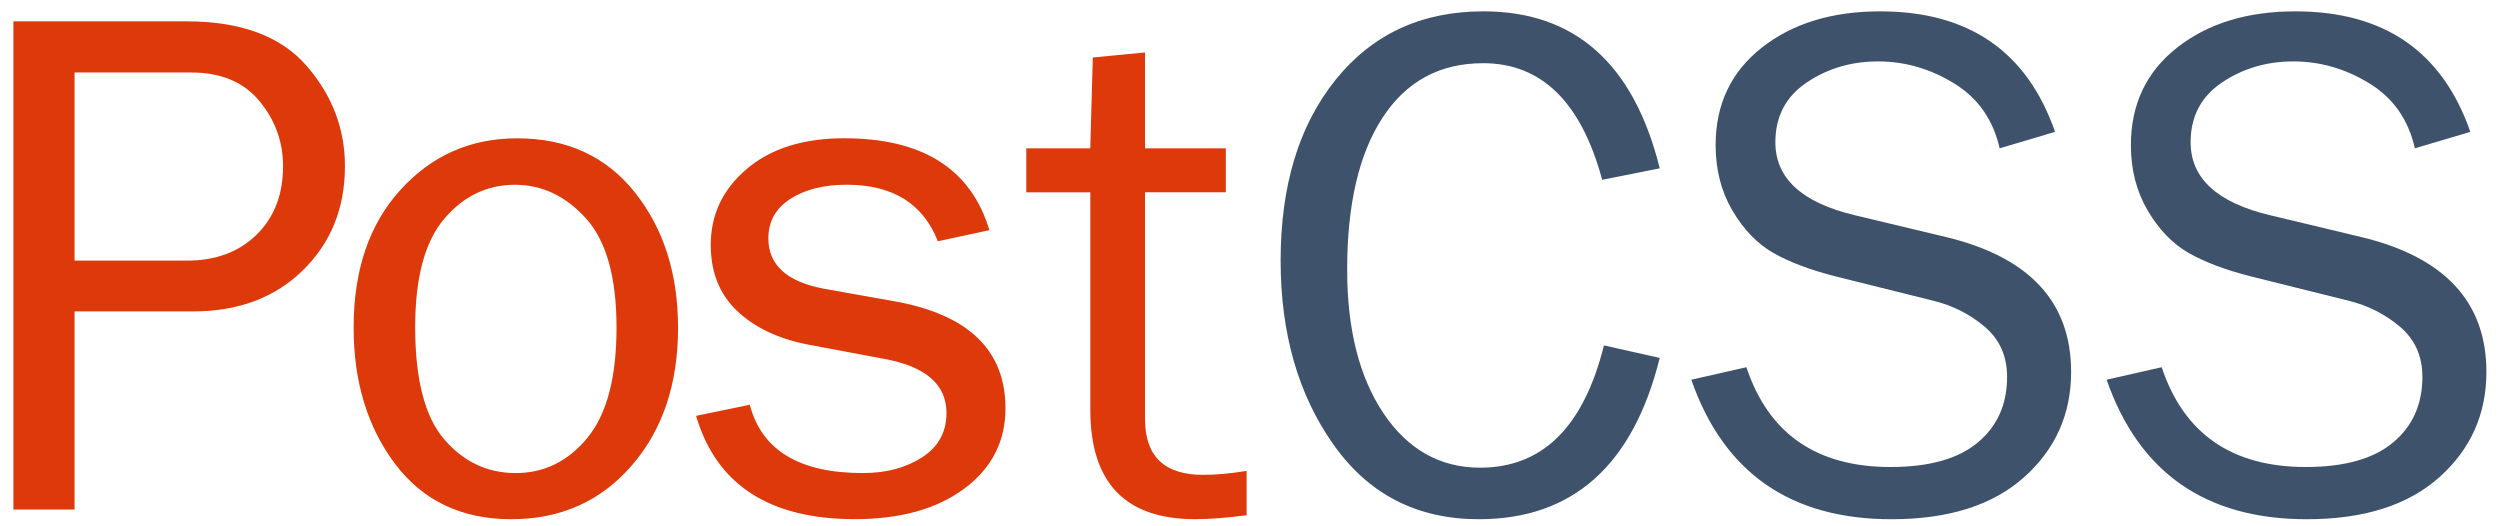
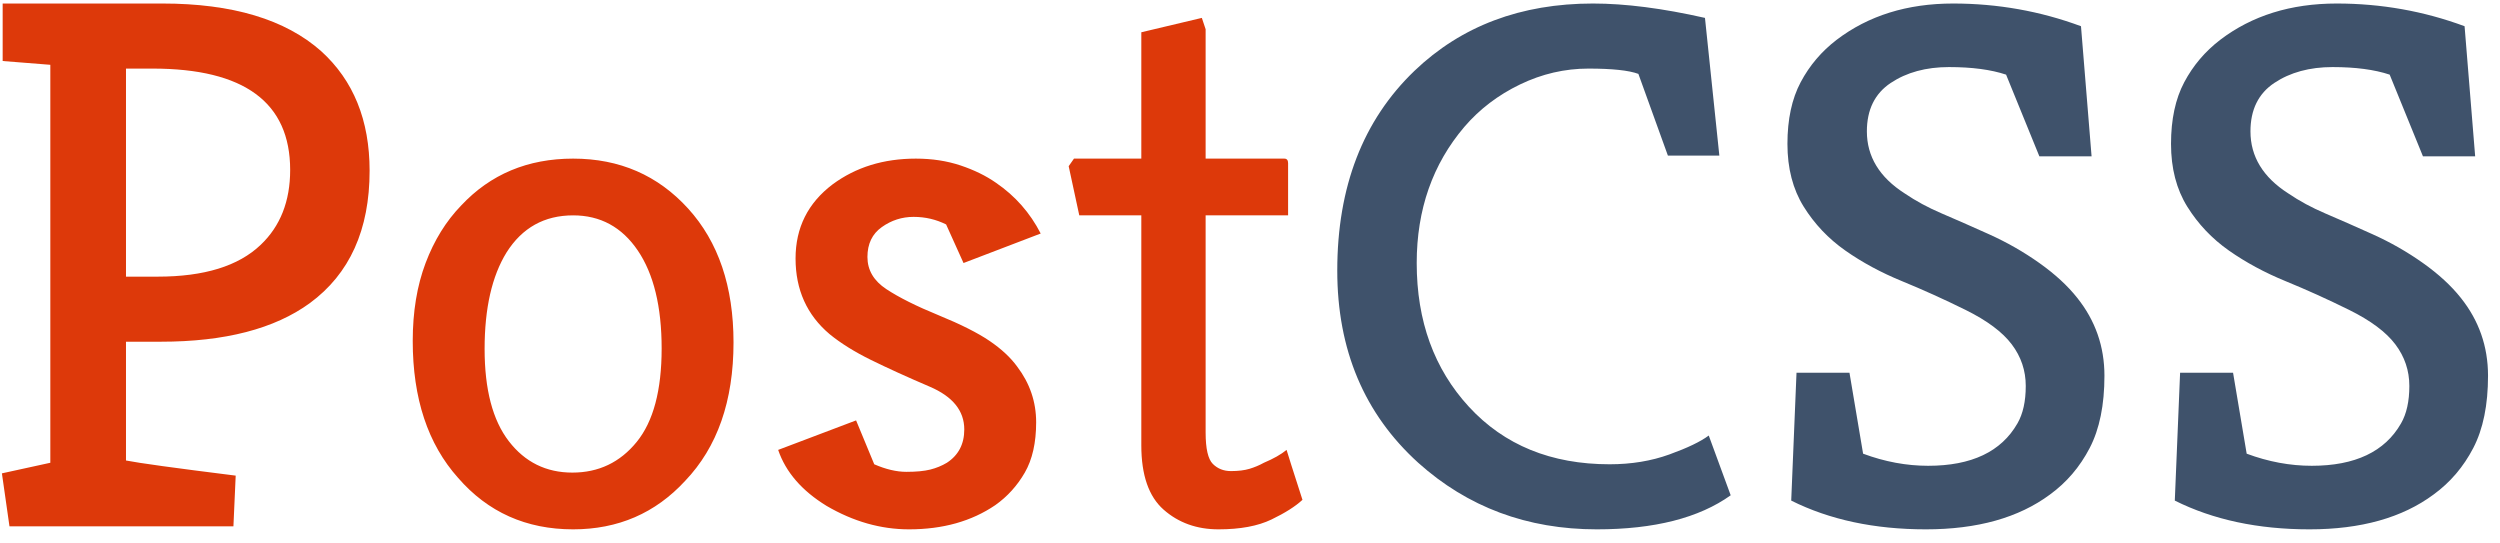
- <svg xmlns="http://www.w3.org/2000/svg" width="157" height="33" viewBox="0 0 157 33">
-   <g fill="none" fill-rule="evenodd">
-     <path d="M132.293 23.847l3.46-.786c1.39 4.178 4.41 6.267 9.05 6.267 2.426 0 4.253-.513 5.48-1.538 1.23-1.027 1.843-2.4 1.843-4.123 0-1.303-.468-2.35-1.404-3.145-.936-.793-2.018-1.34-3.245-1.64l-6.132-1.527c-1.588-.404-2.887-.894-3.897-1.47-1.01-.577-1.868-1.464-2.572-2.662s-1.056-2.568-1.056-4.11c0-2.56.966-4.6 2.898-6.12 1.93-1.52 4.41-2.28 7.434-2.28 5.57 0 9.232 2.522 10.984 7.568l-3.482 1.034c-.404-1.796-1.355-3.155-2.852-4.076-1.498-.92-3.092-1.382-4.784-1.382-1.678 0-3.17.442-4.48 1.326-1.312.883-1.967 2.133-1.967 3.75 0 2.262 1.663 3.79 4.988 4.583l5.727 1.37c5.24 1.258 7.86 4.08 7.86 8.468 0 2.65-.983 4.855-2.952 6.614-1.97 1.76-4.743 2.64-8.322 2.64-6.348 0-10.54-2.92-12.577-8.76zm-26.08 0l3.46-.786c1.392 4.178 4.41 6.267 9.05 6.267 2.427 0 4.254-.513 5.482-1.538 1.228-1.027 1.84-2.4 1.84-4.123 0-1.303-.466-2.35-1.402-3.145-.936-.793-2.018-1.34-3.246-1.64l-6.132-1.527c-1.587-.404-2.886-.894-3.897-1.47-1.01-.577-1.868-1.464-2.572-2.662-.703-1.198-1.055-2.568-1.055-4.11 0-2.56.967-4.6 2.898-6.12 1.932-1.52 4.41-2.28 7.435-2.28 5.57 0 9.23 2.522 10.983 7.568l-3.48 1.034c-.405-1.796-1.356-3.155-2.854-4.076-1.497-.92-3.092-1.382-4.784-1.382-1.677 0-3.17.442-4.48 1.326-1.31.883-1.966 2.133-1.966 3.75 0 2.262 1.662 3.79 4.986 4.583l5.728 1.37c5.24 1.258 7.86 4.08 7.86 8.468 0 2.65-.984 4.855-2.953 6.614-1.97 1.76-4.743 2.64-8.32 2.64-6.35 0-10.543-2.92-12.58-8.76zm-5.486-2.157l3.504.787c-1.676 6.753-5.465 10.13-11.364 10.13-3.88 0-6.922-1.565-9.13-4.695-2.21-3.13-3.314-6.978-3.314-11.545 0-4.717 1.153-8.505 3.46-11.365 2.305-2.86 5.397-4.29 9.276-4.29 5.75 0 9.44 3.287 11.073 9.86l-3.615.72c-1.318-4.883-3.81-7.323-7.48-7.323-2.71 0-4.81 1.133-6.3 3.402-1.49 2.268-2.235 5.454-2.235 9.557 0 3.757.764 6.77 2.29 9.04 1.528 2.268 3.55 3.402 6.066 3.402 3.908 0 6.498-2.56 7.77-7.682z" fill="#3F526B" />
-     <path d="M4.682 32H.842V1.34h10.87c3.4 0 5.907.925 7.524 2.775 1.618 1.85 2.426 3.957 2.426 6.322 0 2.636-.88 4.815-2.64 6.537-1.758 1.722-4.06 2.583-6.906 2.583H4.682V32zm0-15.633h7.052c1.812 0 3.272-.543 4.38-1.628 1.108-1.087 1.662-2.52 1.662-4.303 0-1.527-.494-2.89-1.482-4.087-.988-1.198-2.418-1.797-4.29-1.797H4.682v11.814zm27.432 16.24c-3.115 0-5.544-1.154-7.29-3.46-1.743-2.306-2.616-5.166-2.616-8.58 0-3.608.98-6.49 2.943-8.647 1.962-2.156 4.403-3.234 7.323-3.234 3.13 0 5.597 1.134 7.4 3.402 1.805 2.27 2.707 5.103 2.707 8.502 0 3.534-.973 6.42-2.92 8.66-1.946 2.237-4.462 3.356-7.546 3.356zm.27-2.898c1.796 0 3.3-.742 4.514-2.225 1.213-1.482 1.82-3.788 1.82-6.918 0-3.144-.637-5.424-1.91-6.84-1.273-1.414-2.763-2.122-4.47-2.122-1.752 0-3.234.715-4.447 2.145-1.212 1.43-1.818 3.695-1.818 6.795 0 3.28.606 5.626 1.82 7.04 1.212 1.416 2.71 2.124 4.49 2.124zm11.333-3.595l3.37-.696c.747 2.86 3.113 4.29 7.096 4.29 1.468 0 2.71-.33 3.73-.99 1.017-.658 1.526-1.587 1.526-2.784 0-1.782-1.296-2.913-3.887-3.392l-4.784-.898c-1.872-.36-3.362-1.064-4.47-2.112-1.11-1.048-1.663-2.433-1.663-4.155 0-1.903.757-3.494 2.27-4.774 1.51-1.28 3.548-1.92 6.108-1.92 4.927 0 7.966 1.924 9.12 5.772l-3.235.696c-.928-2.366-2.837-3.55-5.727-3.55-1.438 0-2.617.297-3.538.89-.92.59-1.38 1.417-1.38 2.48 0 1.678 1.174 2.733 3.525 3.168l4.425.786c4.627.838 6.94 3.077 6.94 6.716 0 2.08-.86 3.762-2.583 5.042-1.722 1.28-4.013 1.92-6.873 1.92-5.376 0-8.7-2.163-9.973-6.49zm34.57 3.46v2.784c-1.244.164-2.322.246-3.235.246-4.388 0-6.58-2.29-6.58-6.873V12.077H64.45V9.314h4.02l.158-5.705 3.28-.315v6.02h5.075v2.762h-5.076v14.24c0 2.336 1.213 3.504 3.64 3.504.808 0 1.72-.08 2.74-.246z" fill="#DD390A" />
+ <svg xmlns="http://www.w3.org/2000/svg" width="152px" height="33px" viewBox="0 0 152 33" version="1.1">
+   <defs />
+   <g id="Logo-Variations" stroke="none" stroke-width="1" fill="none" fill-rule="evenodd">
+     <g id="Color" transform="translate(-159, -97)">
+       <g id="postcss-logo-horizontal" transform="translate(65, 74)">
+         <g id="postcss-logo-type" transform="translate(92, 10)">
+           <g id="PostCSS-Paths" transform="translate(2, 13)">
+             <path d="M132.228,30.436 L132.55,22.662 L135.77,22.662 L136.598,27.584 C137.917,28.075 139.235,28.32 140.554,28.32 C143.191,28.32 145.001,27.461 145.982,25.744 C146.319,25.161 146.488,24.402 146.488,23.467 C146.488,22.532 146.204,21.688 145.637,20.937 C145.07,20.186 144.134,19.488 142.831,18.844 C141.528,18.2 140.24,17.617 138.967,17.096 C137.694,16.575 136.544,15.954 135.517,15.233 C134.49,14.512 133.646,13.623 132.987,12.565 C132.328,11.507 131.998,10.234 131.998,8.747 C131.998,7.26 132.266,6.01 132.803,4.998 C133.34,3.986 134.068,3.127 134.988,2.422 C136.92,0.95 139.281,0.214 142.072,0.214 C144.771,0.214 147.362,0.674 149.846,1.594 L150.49,9.506 L147.316,9.506 L145.292,4.538 C144.372,4.231 143.214,4.078 141.819,4.078 C140.424,4.078 139.243,4.4 138.277,5.044 C137.311,5.688 136.828,6.669 136.828,7.988 C136.828,9.521 137.595,10.779 139.128,11.76 C139.803,12.22 140.554,12.626 141.382,12.979 C142.21,13.332 143.168,13.753 144.257,14.244 C145.346,14.735 146.365,15.317 147.316,15.992 C148.267,16.667 149.033,17.372 149.616,18.108 C150.72,19.488 151.272,21.067 151.272,22.846 C151.272,24.625 150.973,26.089 150.375,27.239 C149.777,28.389 148.972,29.332 147.96,30.068 C146.059,31.479 143.544,32.184 140.416,32.184 C137.288,32.184 134.559,31.601 132.228,30.436 Z M108.906,30.436 L109.228,22.662 L112.448,22.662 L113.276,27.584 C114.595,28.075 115.913,28.32 117.232,28.32 C119.869,28.32 121.679,27.461 122.66,25.744 C122.997,25.161 123.166,24.402 123.166,23.467 C123.166,22.532 122.882,21.688 122.315,20.937 C121.748,20.186 120.812,19.488 119.509,18.844 C118.206,18.2 116.918,17.617 115.645,17.096 C114.372,16.575 113.222,15.954 112.195,15.233 C111.168,14.512 110.324,13.623 109.665,12.565 C109.006,11.507 108.676,10.234 108.676,8.747 C108.676,7.26 108.944,6.01 109.481,4.998 C110.018,3.986 110.746,3.127 111.666,2.422 C113.598,0.95 115.959,0.214 118.75,0.214 C121.449,0.214 124.04,0.674 126.524,1.594 L127.168,9.506 L123.994,9.506 L121.97,4.538 C121.05,4.231 119.892,4.078 118.497,4.078 C117.102,4.078 115.921,4.4 114.955,5.044 C113.989,5.688 113.506,6.669 113.506,7.988 C113.506,9.521 114.273,10.779 115.806,11.76 C116.481,12.22 117.232,12.626 118.06,12.979 C118.888,13.332 119.846,13.753 120.935,14.244 C122.024,14.735 123.043,15.317 123.994,15.992 C124.945,16.667 125.711,17.372 126.294,18.108 C127.398,19.488 127.95,21.067 127.95,22.846 C127.95,24.625 127.651,26.089 127.053,27.239 C126.455,28.389 125.65,29.332 124.638,30.068 C122.737,31.479 120.222,32.184 117.094,32.184 C113.966,32.184 111.237,31.601 108.906,30.436 Z M105.226,30.114 C103.294,31.494 100.58,32.184 97.084,32.184 C92.852,32.184 89.233,30.835 86.228,28.136 C82.947,25.161 81.306,21.267 81.306,16.452 C81.306,11.361 82.87,7.313 85.998,4.308 C88.85,1.579 92.469,0.214 96.854,0.214 C98.817,0.214 101.086,0.505 103.662,1.088 L104.536,9.46 L101.408,9.46 L99.614,4.492 C99.031,4.277 98.019,4.17 96.578,4.17 C95.137,4.17 93.749,4.492 92.415,5.136 C91.081,5.78 89.954,6.639 89.034,7.712 C87.102,9.981 86.136,12.741 86.136,15.992 C86.136,19.519 87.194,22.432 89.31,24.732 C91.457,27.063 94.309,28.228 97.866,28.228 C99.185,28.228 100.396,28.029 101.5,27.63 C102.604,27.231 103.401,26.848 103.892,26.48 L105.226,30.114 Z" id="CSS" fill="#3F526B" />
+             <path d="M7.66,27.998 C8.427,28.151 10.65,28.458 14.33,28.918 L14.192,32 L0.576,32 L0.116,28.78 L3.06,28.136 L3.06,3.94 L0.162,3.71 L0.162,0.214 L9.868,0.214 C14.131,0.214 17.351,1.18 19.528,3.112 C21.491,4.891 22.472,7.313 22.472,10.38 C22.472,13.968 21.261,16.651 18.838,18.43 C16.691,19.994 13.671,20.776 9.776,20.776 L7.66,20.776 L7.66,27.998 Z M17.642,10.334 C17.642,6.225 14.851,4.17 9.27,4.17 L7.66,4.17 L7.66,16.82 L9.592,16.82 C12.413,16.82 14.499,16.176 15.848,14.888 C17.044,13.753 17.642,12.235 17.642,10.334 L17.642,10.334 Z M30.936,26.825 C31.917,28.098 33.205,28.734 34.8,28.734 C36.395,28.734 37.698,28.113 38.71,26.871 C39.722,25.629 40.228,23.735 40.228,21.19 C40.228,18.645 39.745,16.659 38.779,15.233 C37.813,13.807 36.502,13.094 34.846,13.094 C33.098,13.094 31.749,13.845 30.798,15.348 C29.909,16.789 29.464,18.744 29.464,21.213 C29.464,23.682 29.955,25.552 30.936,26.825 L30.936,26.825 Z M25.094,20.73 C25.094,18.951 25.355,17.372 25.876,15.992 C26.397,14.612 27.118,13.447 28.038,12.496 C29.817,10.595 32.086,9.644 34.846,9.644 C37.667,9.644 39.998,10.656 41.838,12.68 C43.678,14.704 44.598,17.418 44.598,20.822 C44.598,24.379 43.617,27.185 41.654,29.24 C39.845,31.203 37.575,32.184 34.846,32.184 C31.994,32.184 29.663,31.141 27.854,29.056 C26.014,27.001 25.094,24.226 25.094,20.73 L25.094,20.73 Z M55.684,9.644 C56.665,9.644 57.57,9.782 58.398,10.058 C59.226,10.334 59.947,10.687 60.56,11.116 C61.725,11.913 62.63,12.941 63.274,14.198 L58.582,15.992 L57.524,13.646 C56.911,13.339 56.251,13.186 55.546,13.186 C54.841,13.186 54.197,13.393 53.614,13.807 C53.031,14.221 52.74,14.827 52.74,15.624 C52.74,16.421 53.123,17.073 53.89,17.579 C54.657,18.085 55.715,18.614 57.064,19.166 C58.413,19.718 59.448,20.239 60.169,20.73 C60.89,21.221 61.449,21.742 61.848,22.294 C62.615,23.306 62.998,24.433 62.998,25.675 C62.998,26.917 62.768,27.937 62.308,28.734 C61.848,29.531 61.25,30.191 60.514,30.712 C59.073,31.693 57.325,32.184 55.27,32.184 C53.553,32.184 51.881,31.709 50.256,30.758 C48.753,29.838 47.772,28.703 47.312,27.354 L52.05,25.56 L53.154,28.228 C53.859,28.535 54.511,28.688 55.109,28.688 C55.707,28.688 56.19,28.642 56.558,28.55 C56.926,28.458 57.263,28.32 57.57,28.136 C58.275,27.676 58.628,27.001 58.628,26.112 C58.628,24.977 57.93,24.111 56.535,23.513 C55.14,22.915 53.944,22.371 52.947,21.88 C51.95,21.389 51.115,20.868 50.44,20.316 C49.06,19.151 48.37,17.617 48.37,15.716 C48.37,13.845 49.121,12.343 50.624,11.208 C52.035,10.165 53.721,9.644 55.684,9.644 L55.684,9.644 Z M78.224,27.354 C78.285,27.569 78.607,28.581 79.19,30.39 C78.761,30.789 78.132,31.187 77.304,31.586 C76.476,31.985 75.403,32.184 74.084,32.184 C72.765,32.184 71.654,31.785 70.749,30.988 C69.844,30.191 69.392,28.887 69.392,27.078 L69.392,13.094 L65.62,13.094 L64.976,10.104 L65.298,9.644 L69.392,9.644 L69.392,1.962 L73.072,1.088 L73.302,1.778 L73.302,9.644 L78.086,9.644 C78.239,9.644 78.316,9.736 78.316,9.92 L78.316,13.094 L73.302,13.094 L73.302,26.296 C73.302,27.277 73.448,27.914 73.739,28.205 C74.03,28.496 74.398,28.642 74.843,28.642 C75.288,28.642 75.663,28.596 75.97,28.504 C76.277,28.412 76.568,28.289 76.844,28.136 C77.427,27.891 77.887,27.63 78.224,27.354 L78.224,27.354 Z" id="Post" fill="#DD390A" />
+           </g>
+         </g>
+       </g>
+     </g>
  </g>
</svg>
